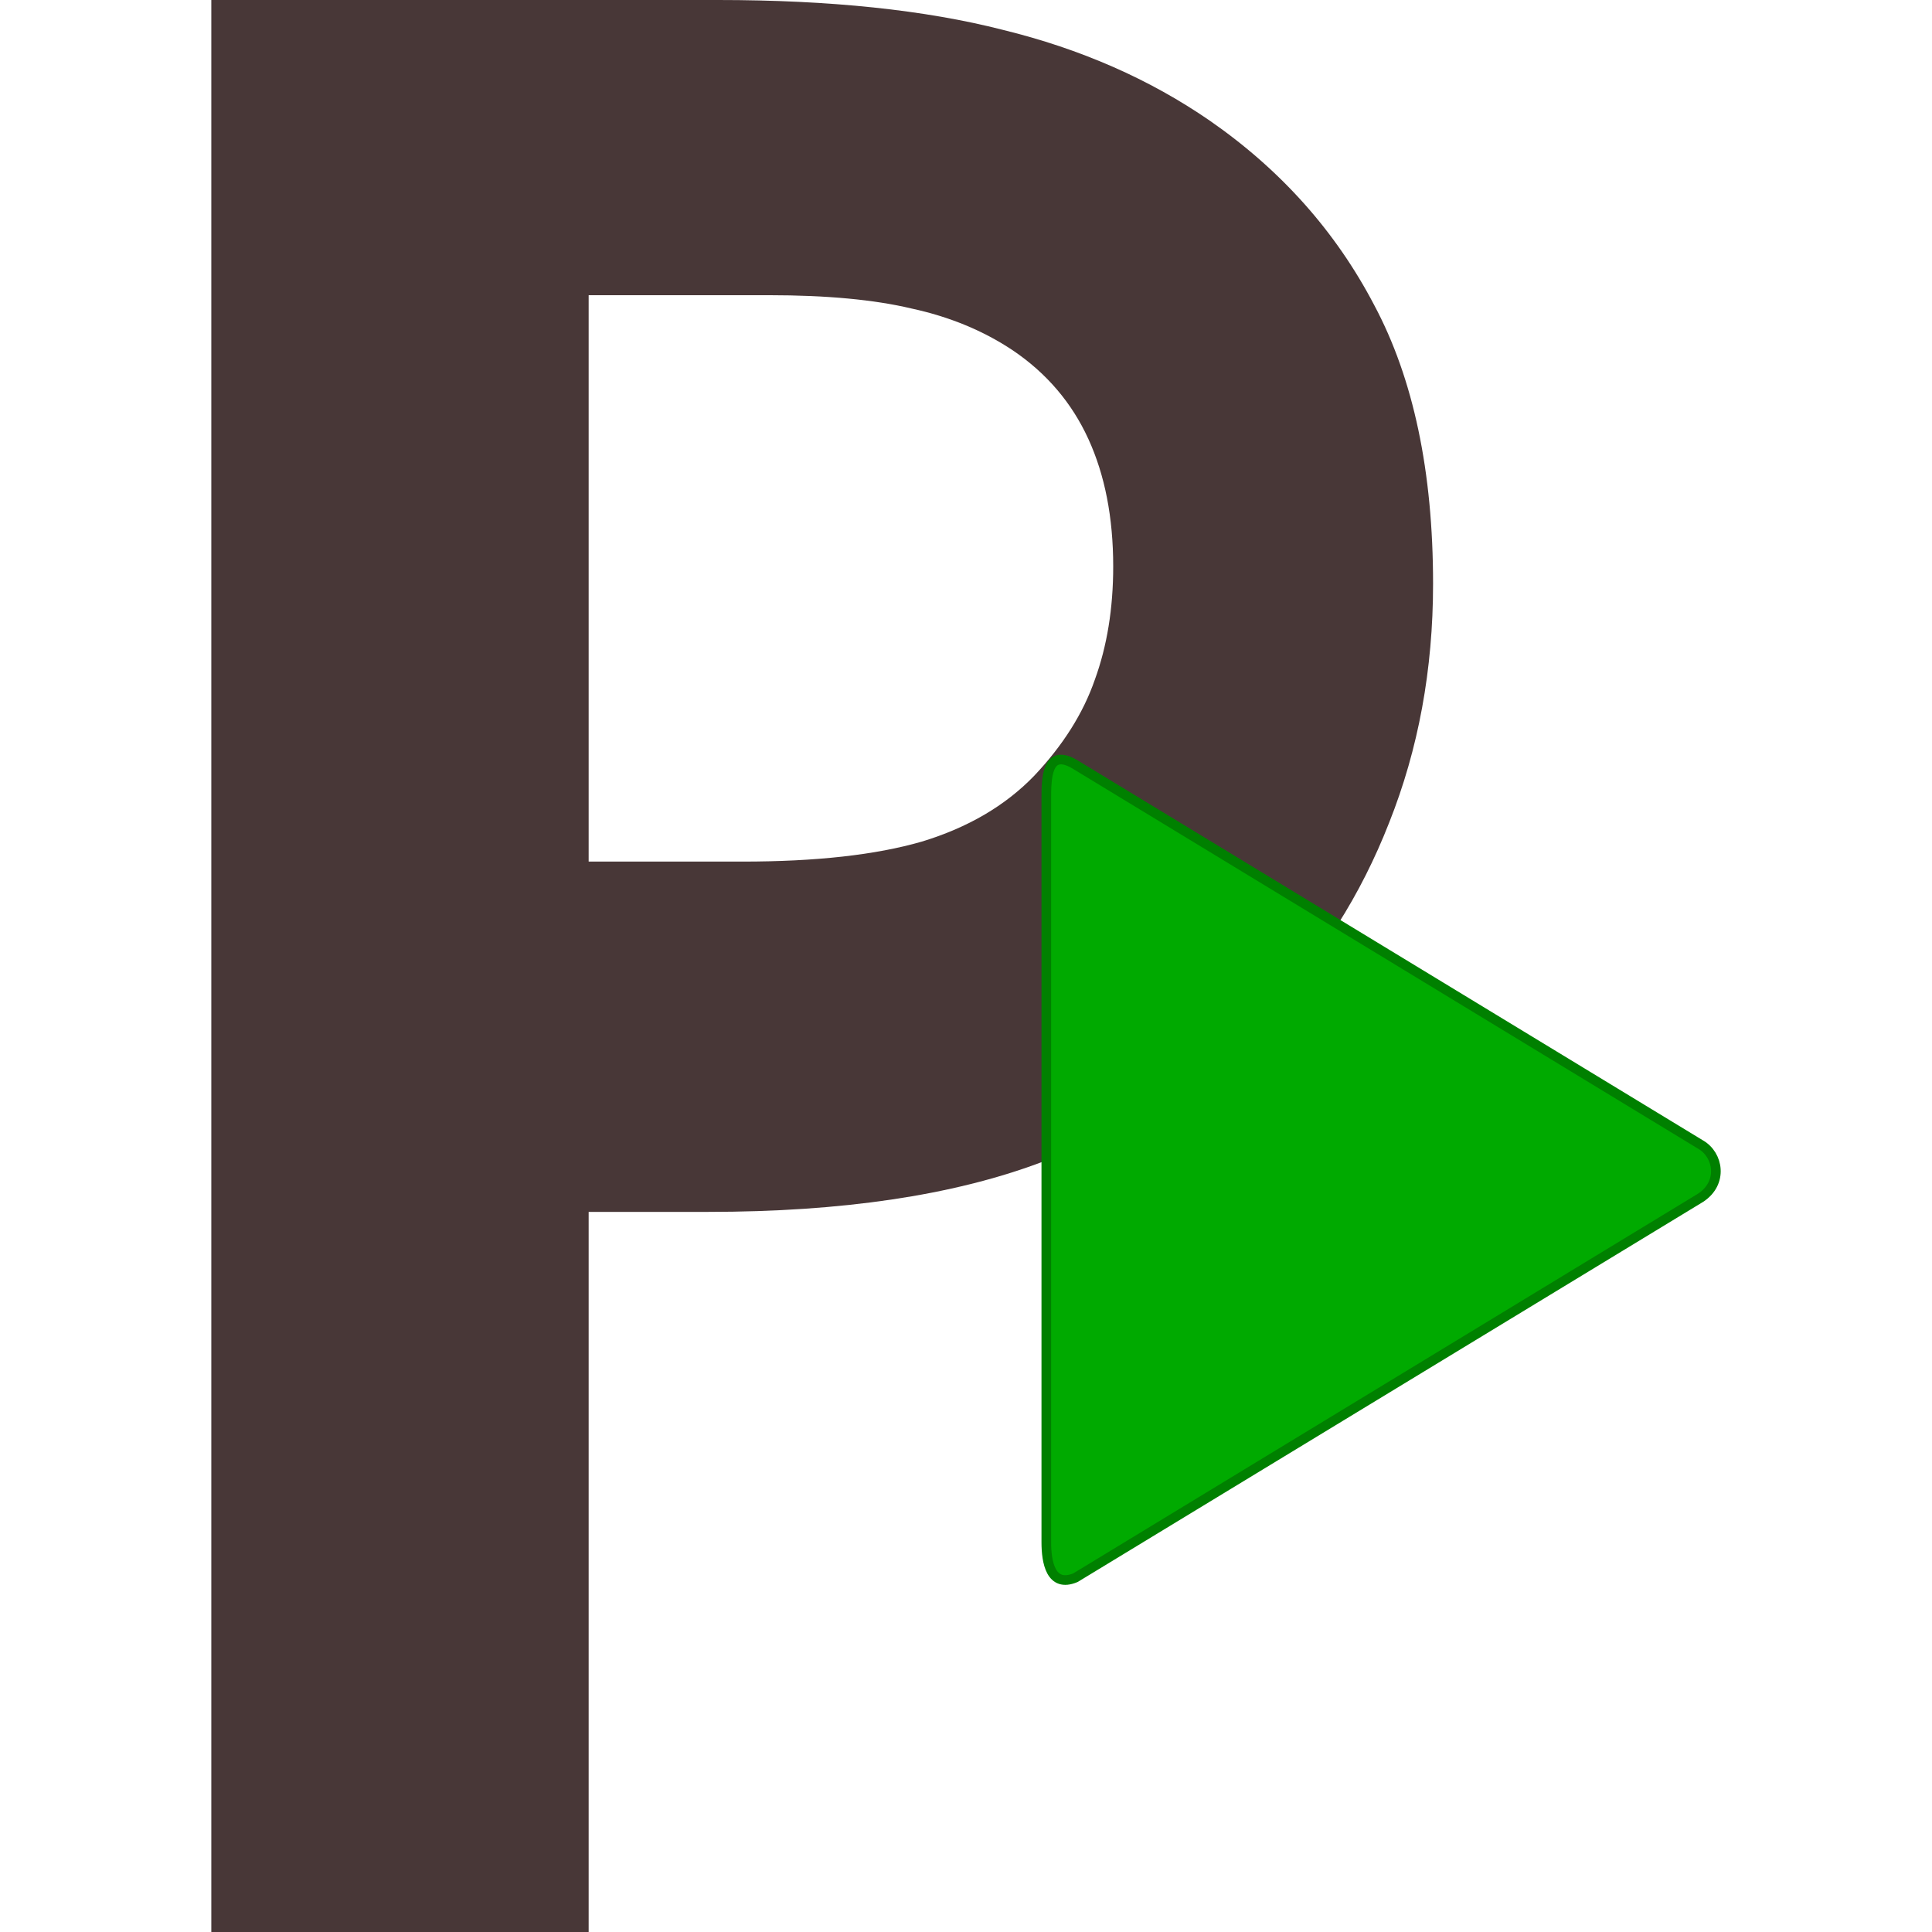
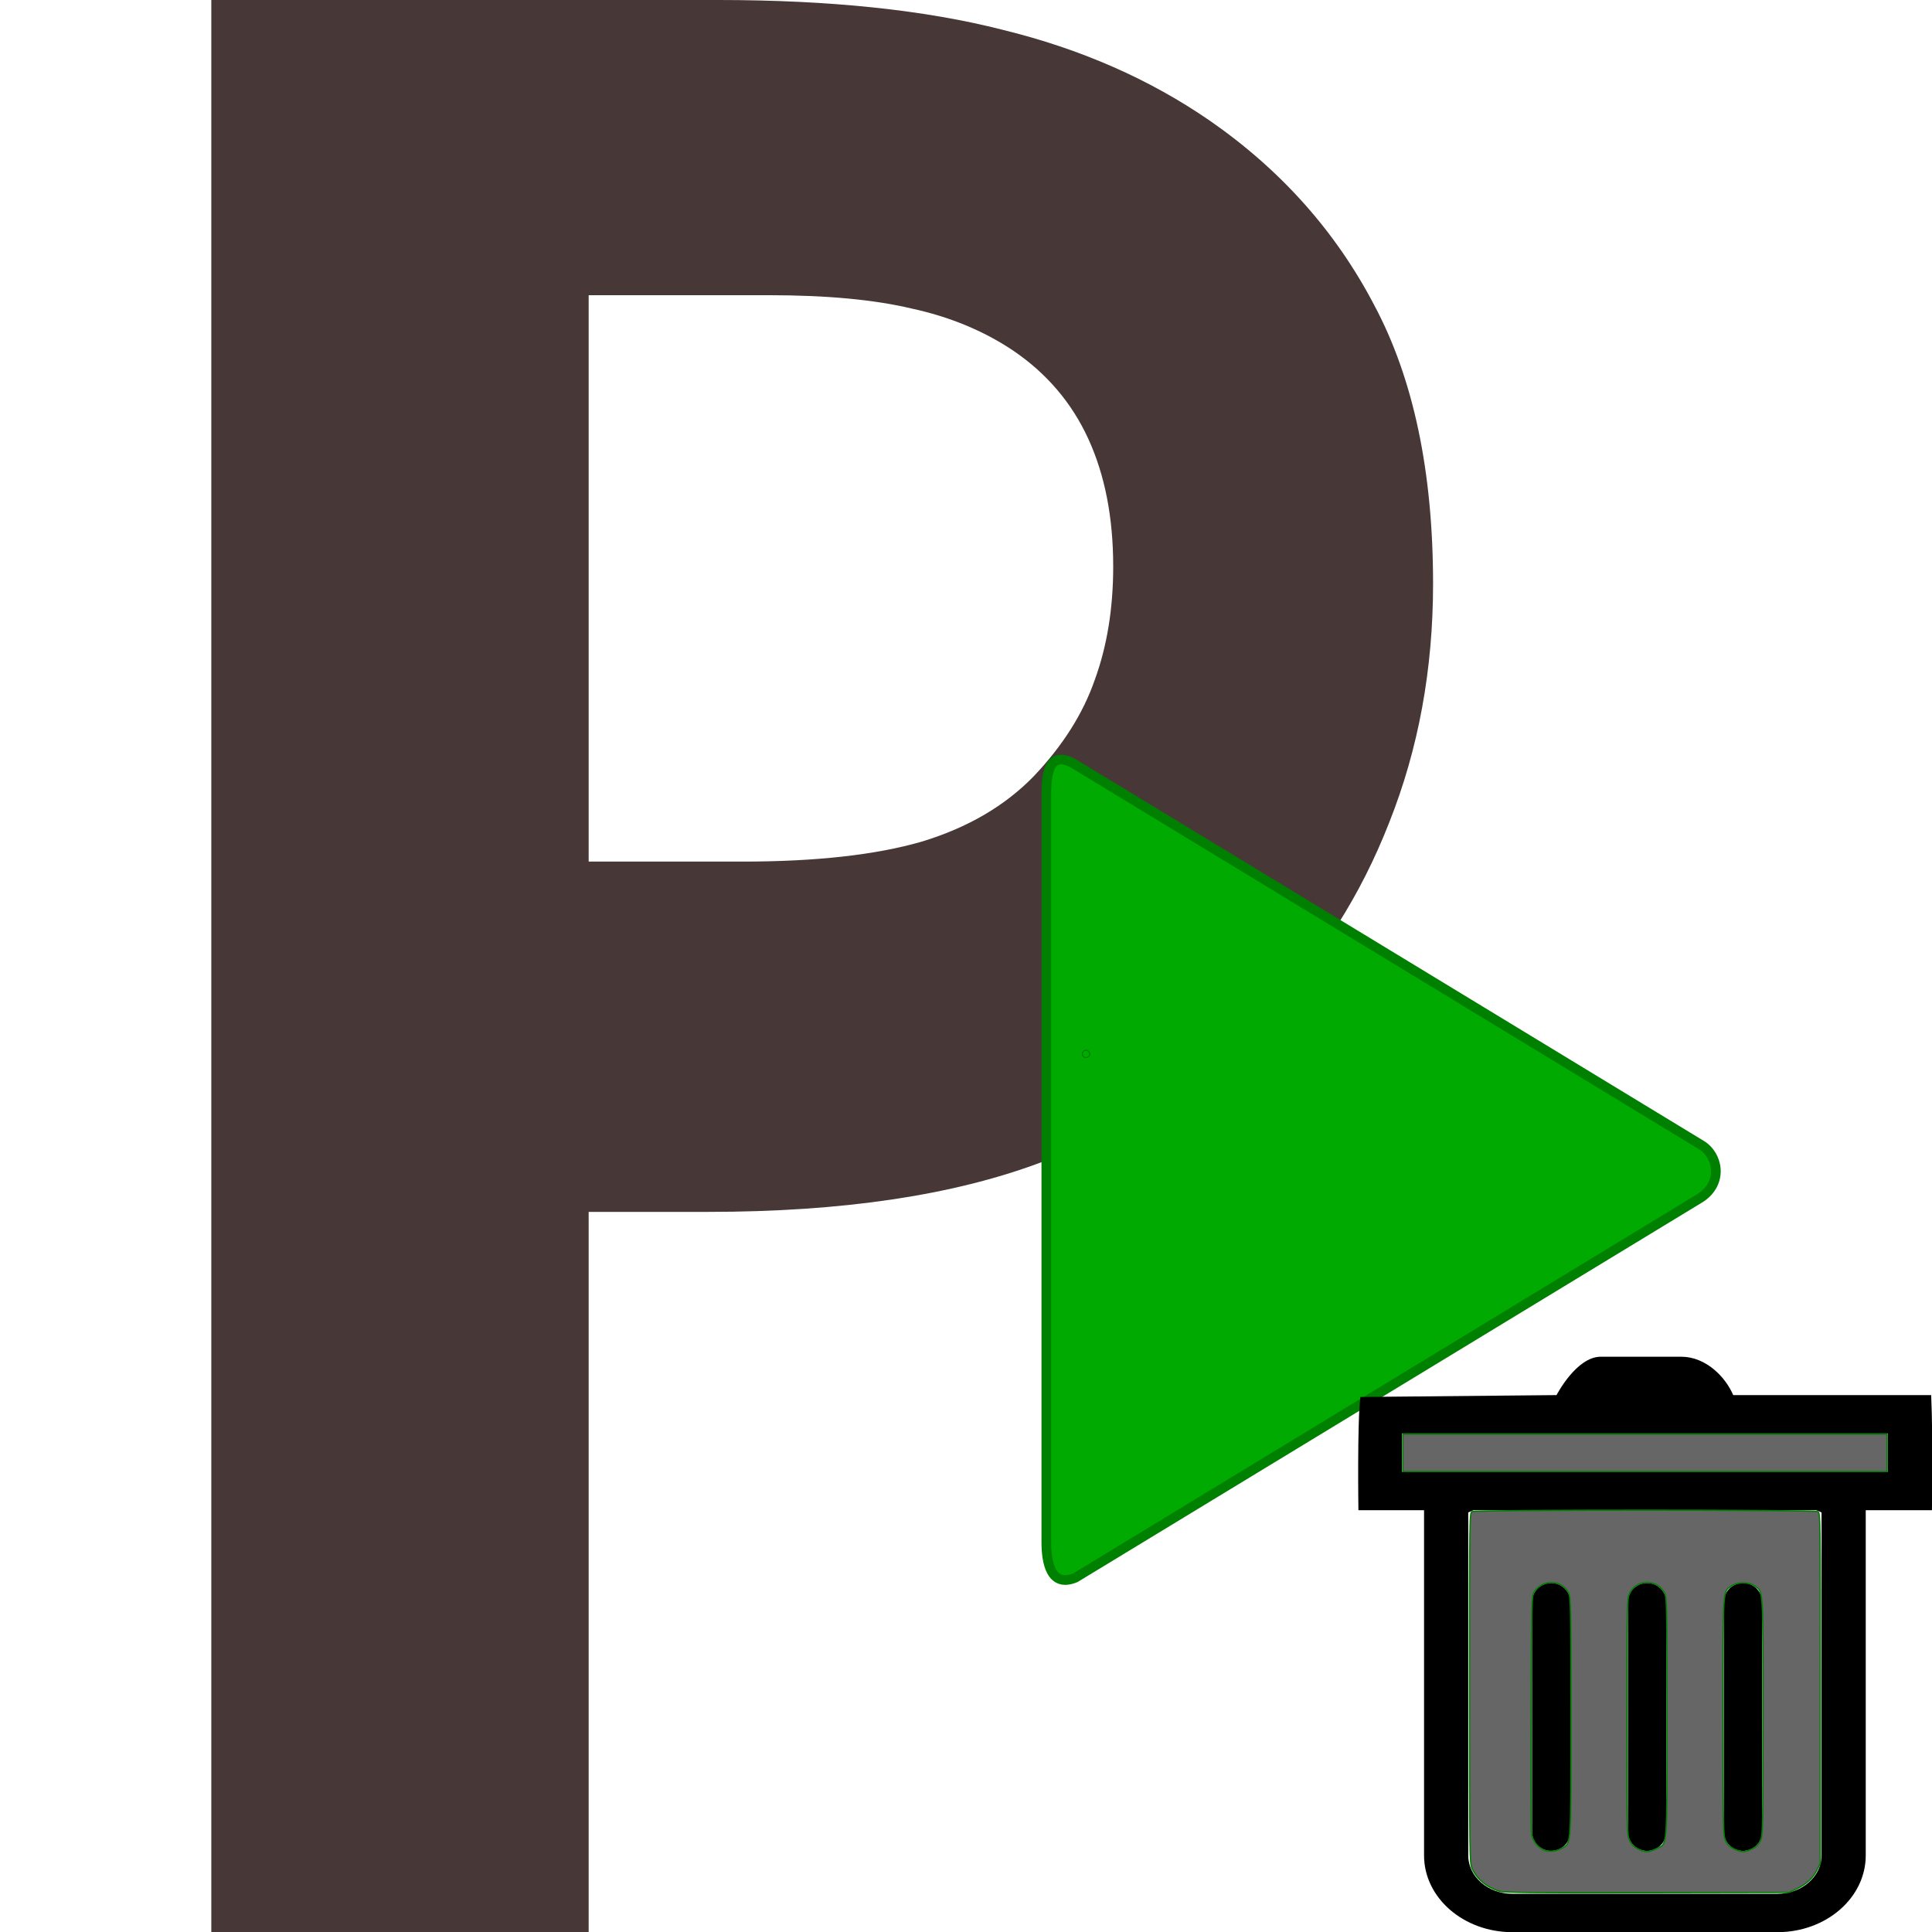
<svg xmlns="http://www.w3.org/2000/svg" width="256" height="256" viewBox="0 0 67.733 67.733" version="1.1" id="svg5">
  <defs id="defs2" />
  <g id="layer1">
    <g aria-label="P" transform="matrix(0.9832302,0,0,1.017056,7.408333,0)" id="text5046" style="font-size:91.6px;line-height:1.25;fill:#241f1c;stroke-width:2.29">
      <path id="path8260" style="display:inline;fill:#483737;stroke-width:8.655" d="m 0,0 v 256 c 0,0 21.94,0 32.91,0 C 38.607,256 50,256 50,256 v -95.42 h 15.818 c 17.729,0 32.412,-2.178 44.047,-6.533 11.635,-4.47 21.718,-11.118 30.25,-19.943 6.87,-7.106 12.188,-15.474 15.955,-25.102 3.878,-9.743 5.818,-20.288 5.818,-31.635 0,-14.9 -2.605,-27.222 -7.812,-36.965 C 148.979,30.66 141.721,22.522 132.303,15.988 124.325,10.487 115.184,6.477 104.879,3.955 94.574,1.319 81.996,0 67.148,0 Z m 50,39.115 h 23.9 c 7.642,0 13.942,0.59 18.9,1.768 5.04,1.093 9.512,2.942 13.414,5.549 4.471,3.027 7.803,6.937 9.998,11.73 2.195,4.793 3.293,10.427 3.293,16.902 0,5.55 -0.814,10.553 -2.439,15.01 -1.545,4.457 -4.228,8.704 -8.049,12.74 -3.821,3.952 -8.778,6.853 -14.875,8.703 -6.097,1.766 -14.024,2.648 -23.779,2.648 H 50 Z" transform="scale(0.269096,0.2601463)" />
    </g>
  </g>
  <g id="layer2">
    <path style="opacity:1;fill:#00aa00;fill-opacity:1;stroke:#008000;stroke-width:0.338;stroke-linecap:round;stroke-linejoin:round;stroke-miterlimit:4;stroke-dasharray:none;stroke-opacity:1" d="M 37.708,55.309 59.623,41.99 c 0.791,-0.521 0.626,-1.498 0.002,-1.86 L 37.704,26.809 c -1.022,-0.621 -1.022,0.498 -1.022,1.23 v 26.029 c 10e-7,0.689 0.151,1.611 1.027,1.241 z" id="path10374" />
  </g>
+   <g id="layer3">
+     <circle id="path873" style="fill:#00aa00;stroke:#008000;stroke-width:0.265" cx="38.073" cy="36.95" r="0.012" />
+     <circle id="path875" style="fill:#00aa00;stroke:#008000;stroke-width:0.265" cx="38.073" cy="36.95" r="0.012" />
+     <circle id="path877" style="fill:#00aa00;stroke:#008000;stroke-width:0.265" cx="46.304" cy="67.913" r="0.012" />
+     <circle id="path879" style="fill:#00aa00;stroke:#008000;stroke-width:0.265" cx="46.304" cy="67.913" r="0.012" />
+     <path fill-rule="evenodd" d="m 67.733,52.946 -2.323,-0.001 v 12.104 c 10e-7,1.486 -1.387,2.69 -3.097,2.69 h -9.291 c -1.71,10e-7 -3.097,-1.204 -3.097,-2.69 V 52.945 l -2.301,0.001 c 0,0 -0.045,-3.135 0.071,-3.97 l 6.875,-0.066 c 0,0 0.693,-1.345 1.548,-1.345 h 2.828 c 0.855,0 1.548,0.707 1.817,1.345 h 6.941 c 0.068,1.519 0.027,4.036 0.027,4.036 z m -16.076,-0.001 -0.183,0.079 v 12.025 c -2e-6,0.743 0.693,1.345 1.548,1.345 h 9.291 c 0.855,-10e-7 1.548,-0.602 1.548,-1.345 v -12.025 l -0.183,-0.079 z m -2.505,-1.345 v -1.345 h 17.033 v 1.345 z" id="path4" style="stroke-width:1.443" />
+     <path d="m 54.383,55.496 a 0.672,0.671 0 0 1 0.672,0.671 v 8.051 a 0.672,0.671 0 0 1 -1.345,0 v -8.051 a 0.672,0.671 0 0 1 0.672,-0.671 z m 3.362,0 a 0.672,0.671 0 0 1 0.672,0.671 v 8.051 a 0.672,0.671 0 0 1 -1.345,0 v -8.051 a 0.672,0.671 0 0 1 0.672,-0.671 z m 4.035,0.671 a 0.672,0.671 0 0 0 -1.345,0 v 8.051 a 0.672,0.671 0 0 0 1.345,0 z" id="path2" style="stroke-width:1.343" />
+     <path style="fill:#666666;stroke:#008000;stroke-width:0.177;stroke-linecap:round;stroke-linejoin:round" d="m 185.881,192.51 v -2.475 h 32.085 32.085 v 2.475 2.475 H 217.966 185.881 Z" id="path2858" transform="scale(0.2645833)" />
+     <path style="fill:#666666;stroke:#008000;stroke-width:0.177;stroke-linecap:round;stroke-linejoin:round" d="m 198.659,250.591 c -1.7,-0.535 -2.958,-1.586 -3.61,-3.016 -0.307,-0.673 -0.323,-1.837 -0.326,-23.903 -0.004,-22.754 0.003,-23.199 0.338,-23.379 0.476,-0.255 45.332,-0.255 45.808,0 0.335,0.179 0.342,0.627 0.342,23.388 v 23.205 l -0.454,0.911 c -0.546,1.095 -1.401,1.881 -2.72,2.5 l -0.98,0.46 -18.827,0.034 c -15.219,0.028 -18.969,-0.011 -19.572,-0.2 z m 8.47,-5.781 c 1.065,-0.758 1.026,-0.098 1.025,-17.338 -2.5e-4,-14.677 -0.022,-15.825 -0.309,-16.389 -0.419,-0.822 -1.084,-1.271 -2.039,-1.379 -0.975,-0.11 -2.017,0.405 -2.528,1.25 -0.324,0.536 -0.34,1.163 -0.39,15.937 -0.029,8.459 -0.004,15.717 0.055,16.13 0.124,0.861 0.787,1.744 1.58,2.104 0.706,0.32 1.92,0.173 2.607,-0.316 z m 12.333,0.158 c 1.522,-0.781 1.421,0.471 1.42,-17.454 -1.8e-4,-14.716 -0.022,-15.867 -0.309,-16.43 -0.963,-1.889 -3.784,-1.864 -4.65,0.042 -0.322,0.71 -0.337,1.389 -0.34,16.374 -0.004,15.405 0.001,15.644 0.359,16.382 0.259,0.535 0.575,0.854 1.105,1.116 0.948,0.469 1.454,0.463 2.415,-0.03 z m 12.698,0.019 c 0.582,-0.282 0.867,-0.565 1.113,-1.105 0.314,-0.691 0.33,-1.488 0.334,-16.432 0.004,-17.371 0.063,-16.464 -1.123,-17.31 -0.771,-0.55 -2.279,-0.55 -3.05,0 -1.186,0.846 -1.127,-0.061 -1.123,17.31 0.004,14.916 0.02,15.743 0.332,16.428 0.24,0.529 0.535,0.824 1.101,1.105 0.97,0.48 1.432,0.481 2.417,0.004 z" id="path2897" transform="scale(0.2645833)" />
+   </g>
</svg>
